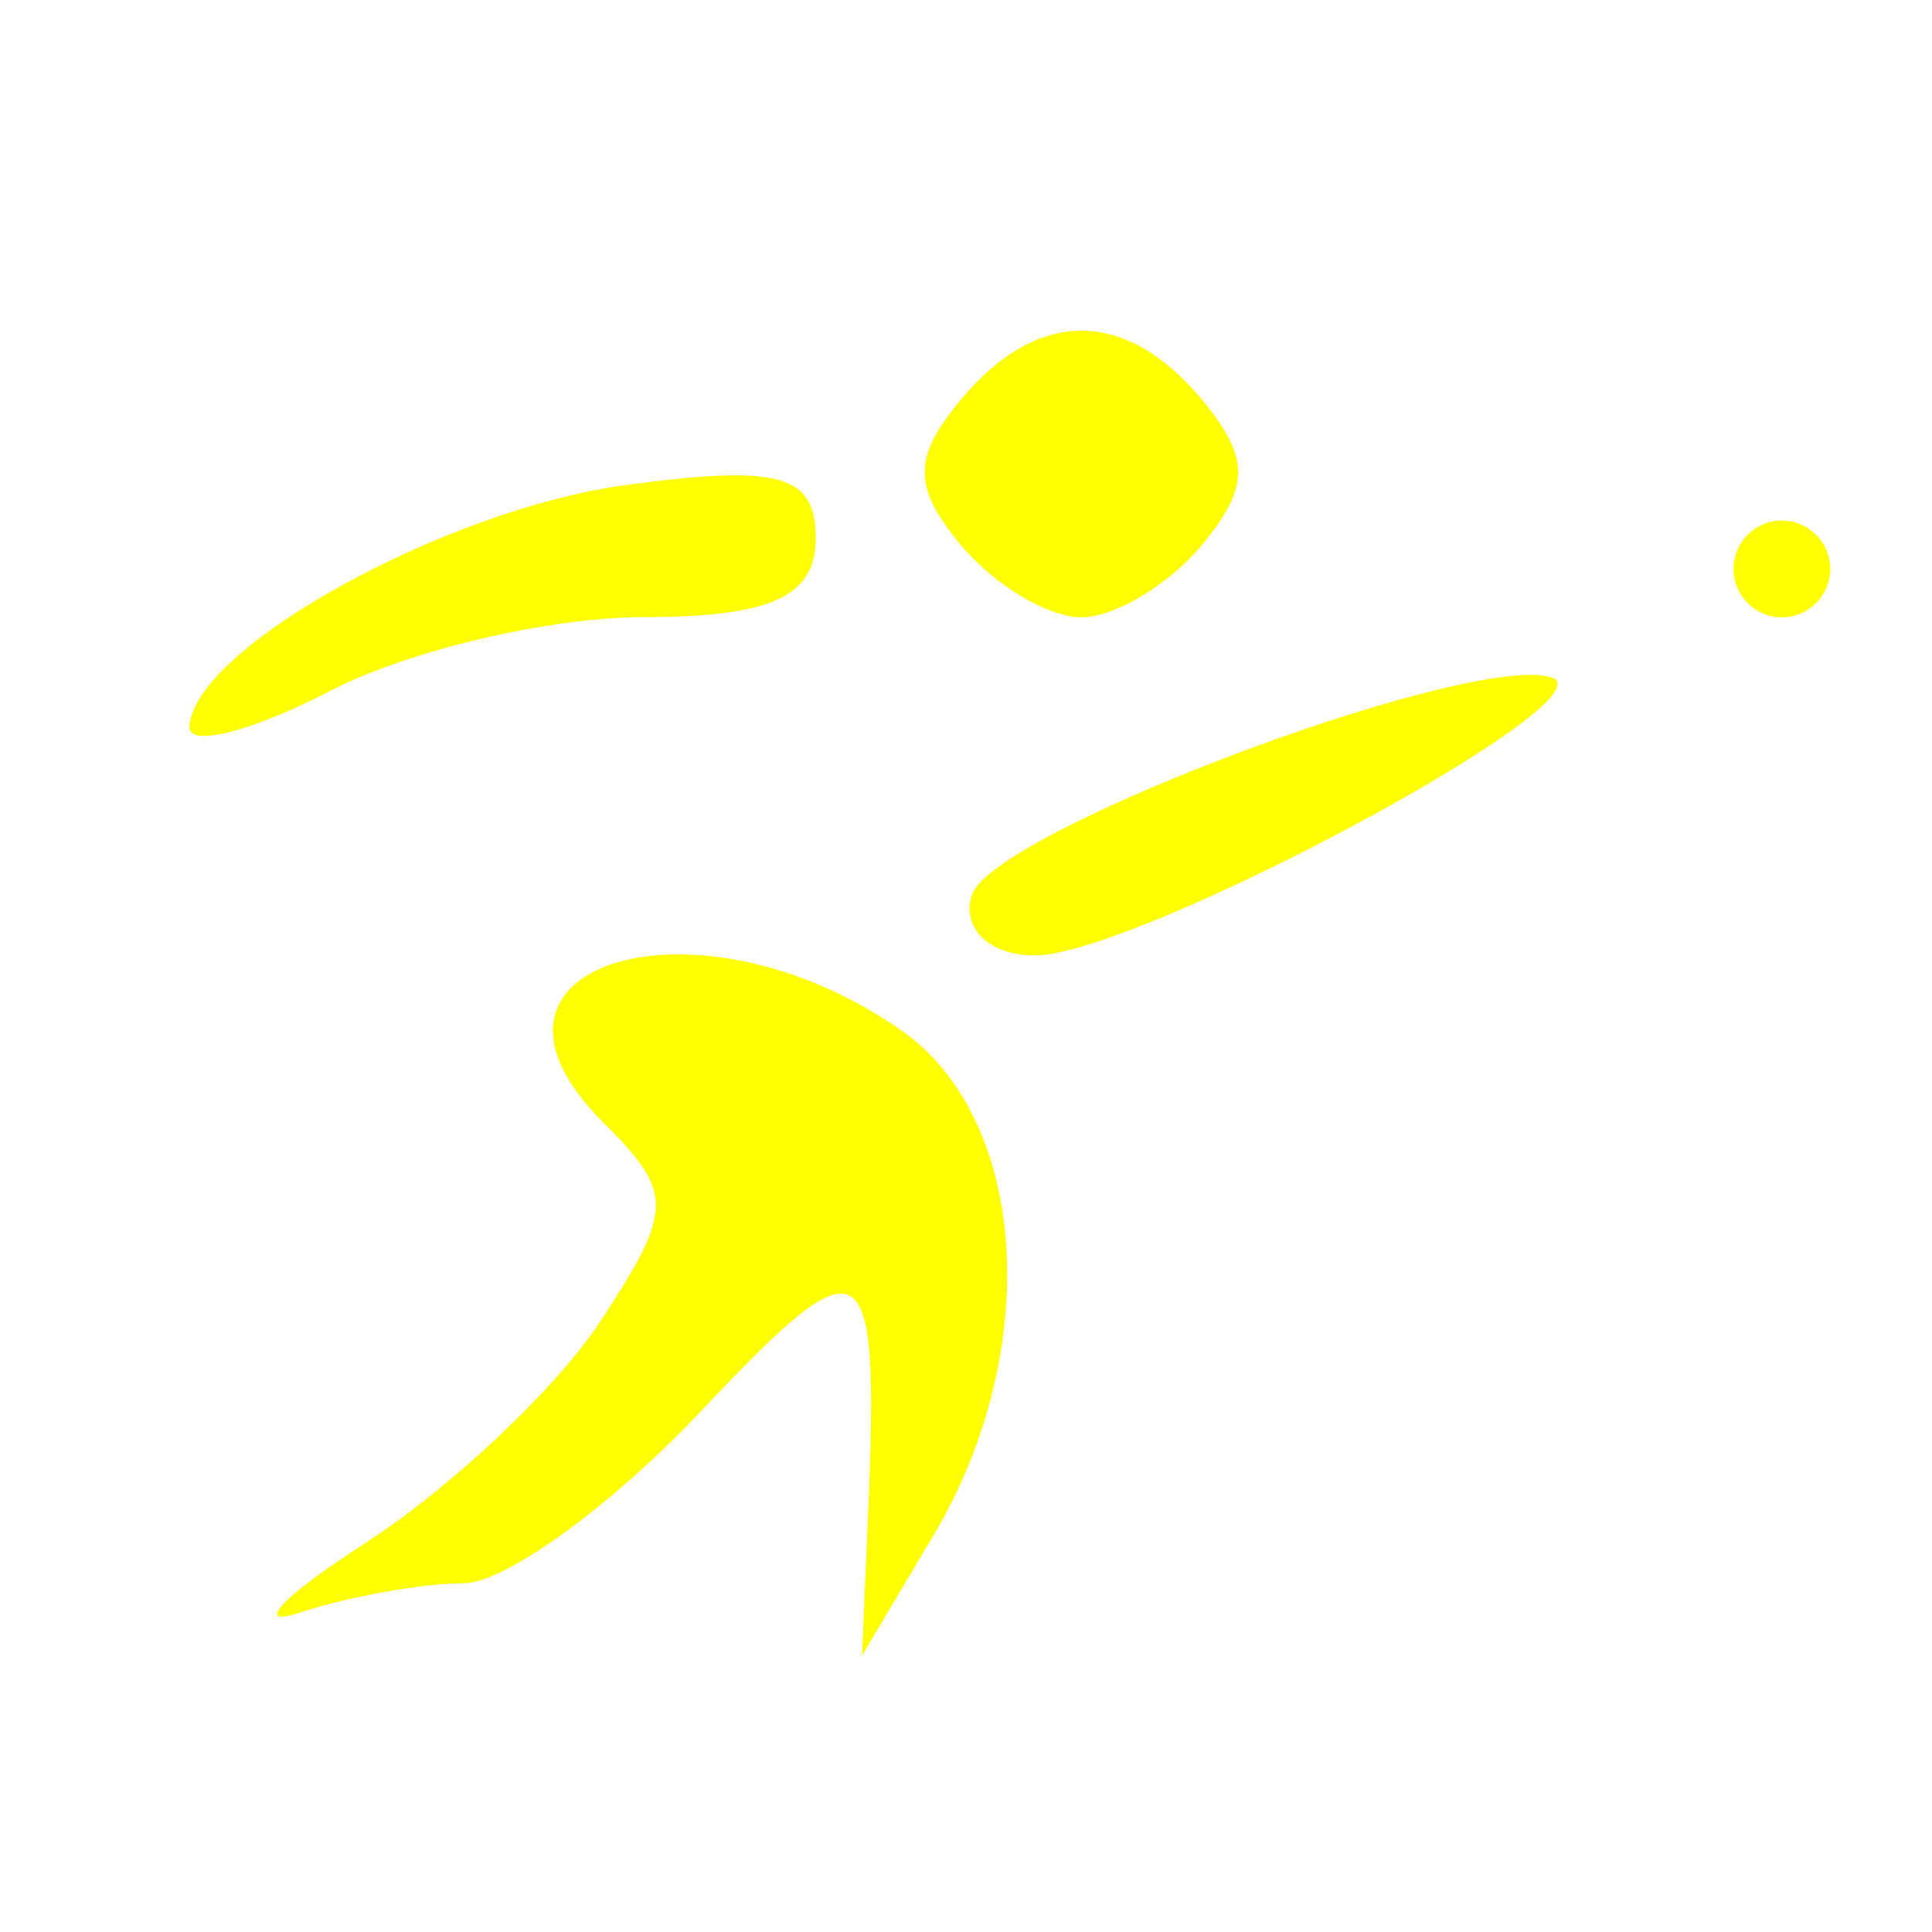
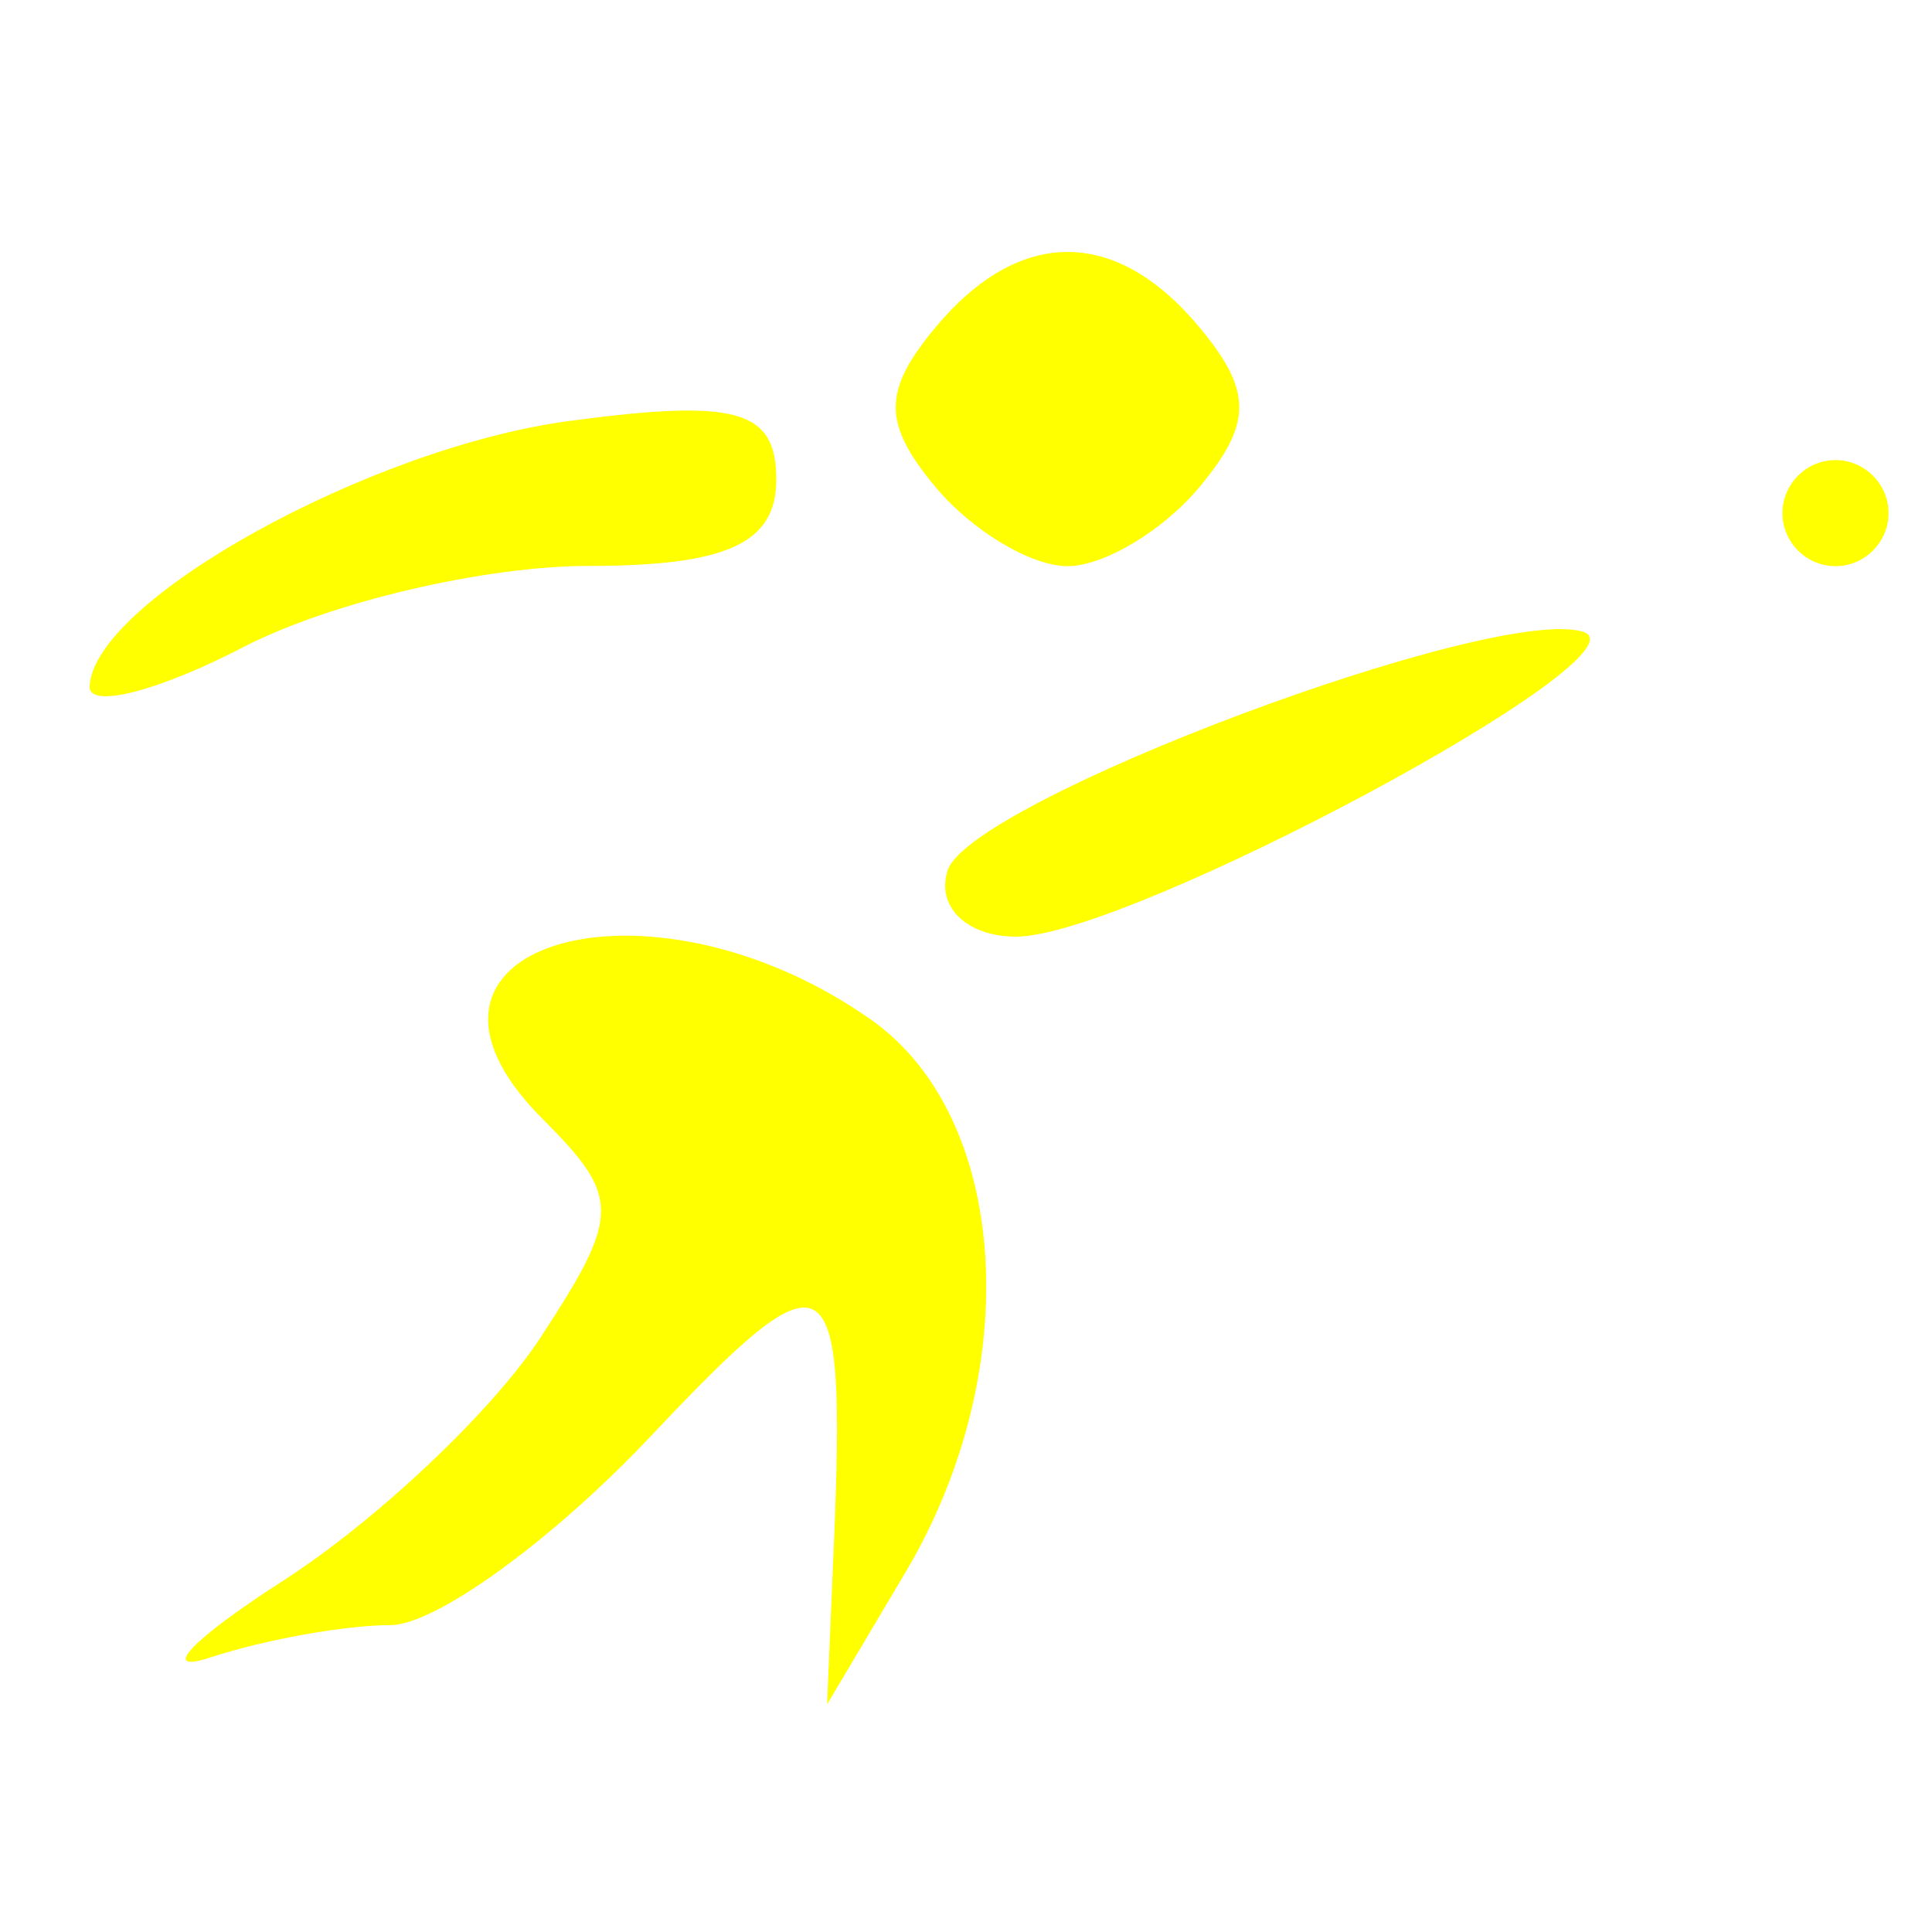
- <svg xmlns="http://www.w3.org/2000/svg" width="32" height="32" viewBox="0 0 8.467 8.467" version="1.1" id="svg1" xml:space="preserve">
+ <svg xmlns="http://www.w3.org/2000/svg" width="40" height="40" viewBox="0 0 7.723 7.723" version="1.1" id="svg1" xml:space="preserve">
  <defs id="defs1" />
-   <g id="layer1" transform="translate(-1.322913,-1.190627)">
-     <path style="fill:#ffff00" d="M 2.928,7.95 C 3.3,7.71 3.762,7.274 3.955,6.98 4.276,6.49 4.277,6.419 3.964,6.107 3.271,5.413 4.374,5.076 5.274,5.707 c 0.556,0.39 0.621,1.403 0.141,2.21 l -0.314,0.529 0.027,-0.635 C 5.177,6.65 5.114,6.612 4.397,7.373 4.005,7.789 3.536,8.129 3.356,8.129 c -0.18,0 -0.503,0.058 -0.716,0.128 -0.213,0.071 -0.083,-0.068 0.289,-0.307 z M 5.582,5.113 c 0.089,-0.28 2.194,-1.069 2.542,-0.953 0.278,0.093 -1.817,1.218 -2.267,1.218 -0.198,0 -0.321,-0.119 -0.275,-0.265 z M 2.153,4.377 c 0.014,-0.342 1.118,-0.954 1.915,-1.061 0.672,-0.09 0.83,-0.046 0.83,0.234 0,0.255 -0.198,0.345 -0.751,0.345 -0.413,0 -1.032,0.145 -1.376,0.323 -0.343,0.178 -0.621,0.249 -0.618,0.159 z M 5.533,3.578 c -0.21,-0.253 -0.21,-0.382 0,-0.635 0.336,-0.404 0.723,-0.404 1.058,0 0.21,0.253 0.21,0.382 0,0.635 -0.145,0.175 -0.383,0.318 -0.529,0.318 -0.146,0 -0.384,-0.143 -0.529,-0.318 z m 3.387,0.106 c 0,-0.116 0.095,-0.212 0.212,-0.212 0.116,0 0.212,0.095 0.212,0.212 0,0.116 -0.095,0.212 -0.212,0.212 -0.116,0 -0.212,-0.095 -0.212,-0.212 z" id="path1" />
+   <g id="layer1" transform="translate(-2.15281,-2.639809)">
+     <path style="fill:#ffff00" d="M 3.287,8.957 C 3.659,8.717 4.121,8.281 4.313,7.987 4.634,7.497 4.635,7.426 4.322,7.113 3.629,6.42 4.732,6.083 5.632,6.714 6.189,7.103 6.253,8.116 5.773,8.924 L 5.459,9.453 5.486,8.818 C 5.535,7.656 5.473,7.619 4.755,8.38 4.363,8.796 3.894,9.136 3.714,9.136 c -0.18,0 -0.503,0.058 -0.716,0.128 -0.213,0.071 -0.083,-0.068 0.289,-0.307 z M 5.941,6.119 C 6.03,5.84 8.135,5.051 8.483,5.166 8.761,5.259 6.666,6.384 6.215,6.384 6.018,6.384 5.894,6.265 5.941,6.119 Z M 2.511,5.384 c 0.014,-0.342 1.118,-0.954 1.915,-1.061 0.672,-0.09 0.83,-0.046 0.83,0.234 0,0.255 -0.198,0.345 -0.751,0.345 -0.413,0 -1.032,0.145 -1.376,0.323 -0.343,0.178 -0.621,0.249 -0.618,0.159 z M 5.891,4.585 c -0.21,-0.253 -0.21,-0.382 0,-0.635 0.336,-0.404 0.723,-0.404 1.058,0 0.21,0.253 0.21,0.382 0,0.635 -0.145,0.175 -0.383,0.318 -0.529,0.318 -0.146,0 -0.384,-0.143 -0.529,-0.318 z m 3.387,0.106 c 0,-0.116 0.095,-0.212 0.212,-0.212 0.116,0 0.212,0.095 0.212,0.212 0,0.116 -0.095,0.212 -0.212,0.212 -0.116,0 -0.212,-0.095 -0.212,-0.212 z" id="path1" />
  </g>
</svg>
